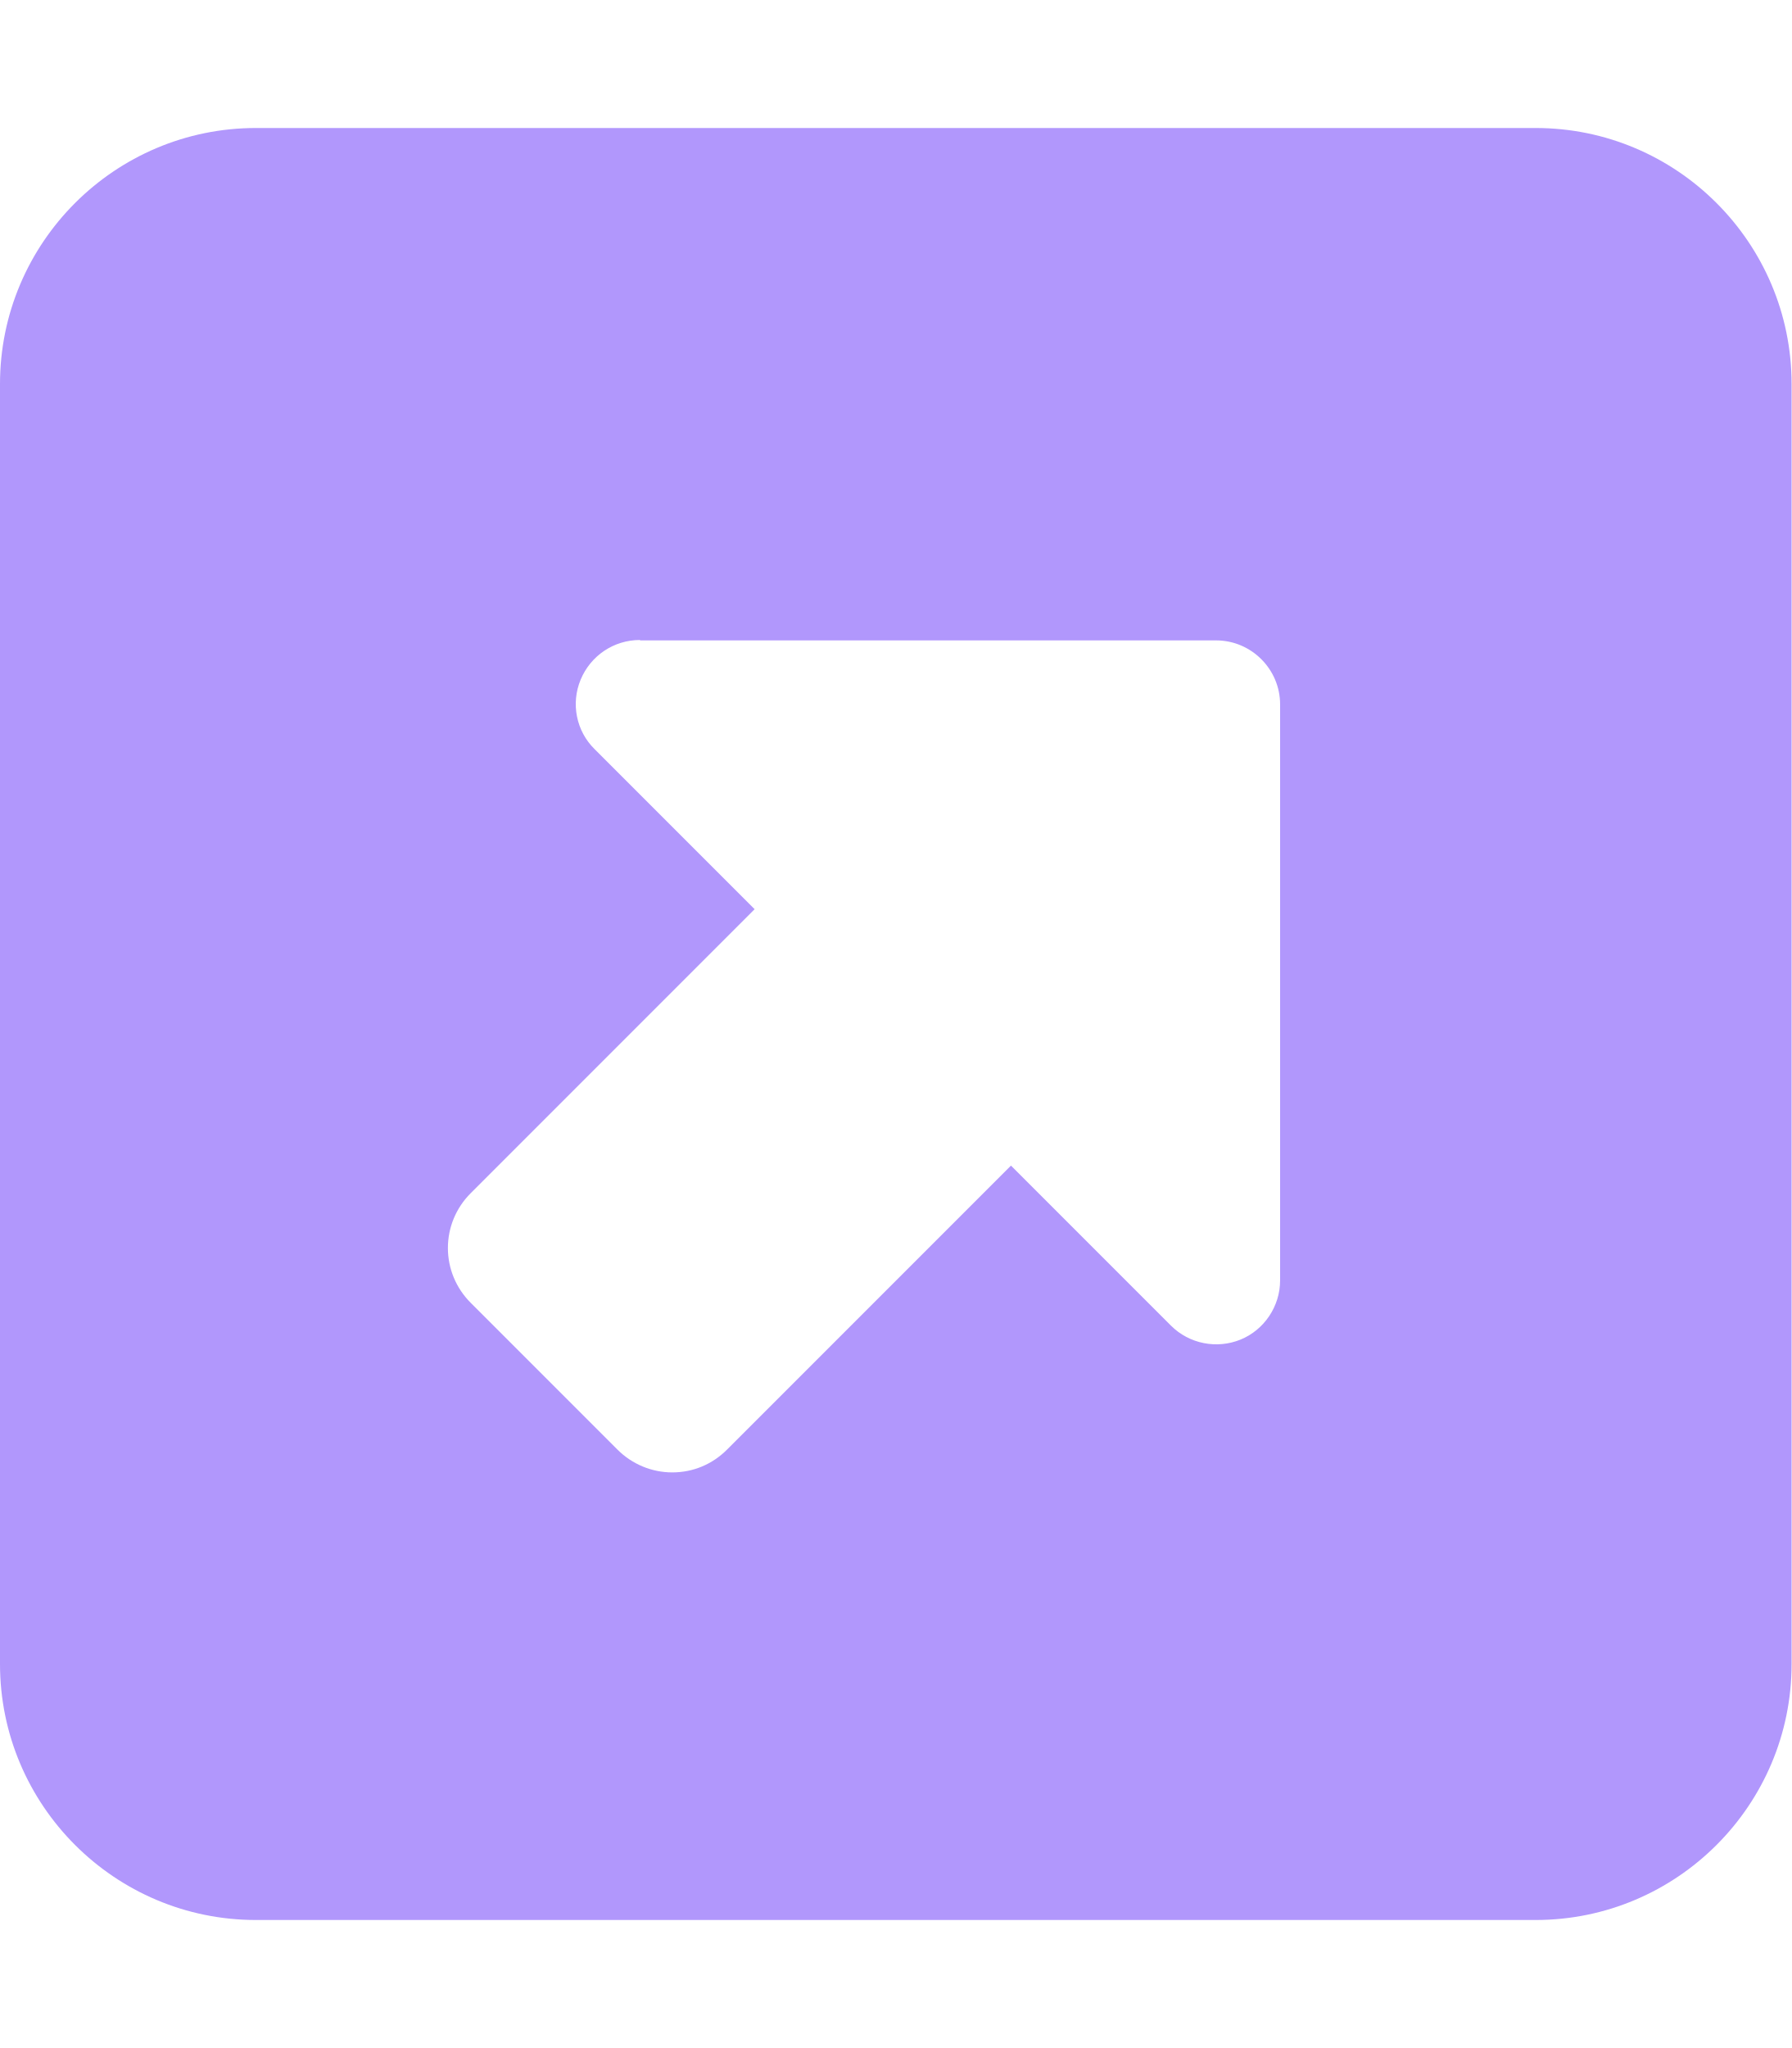
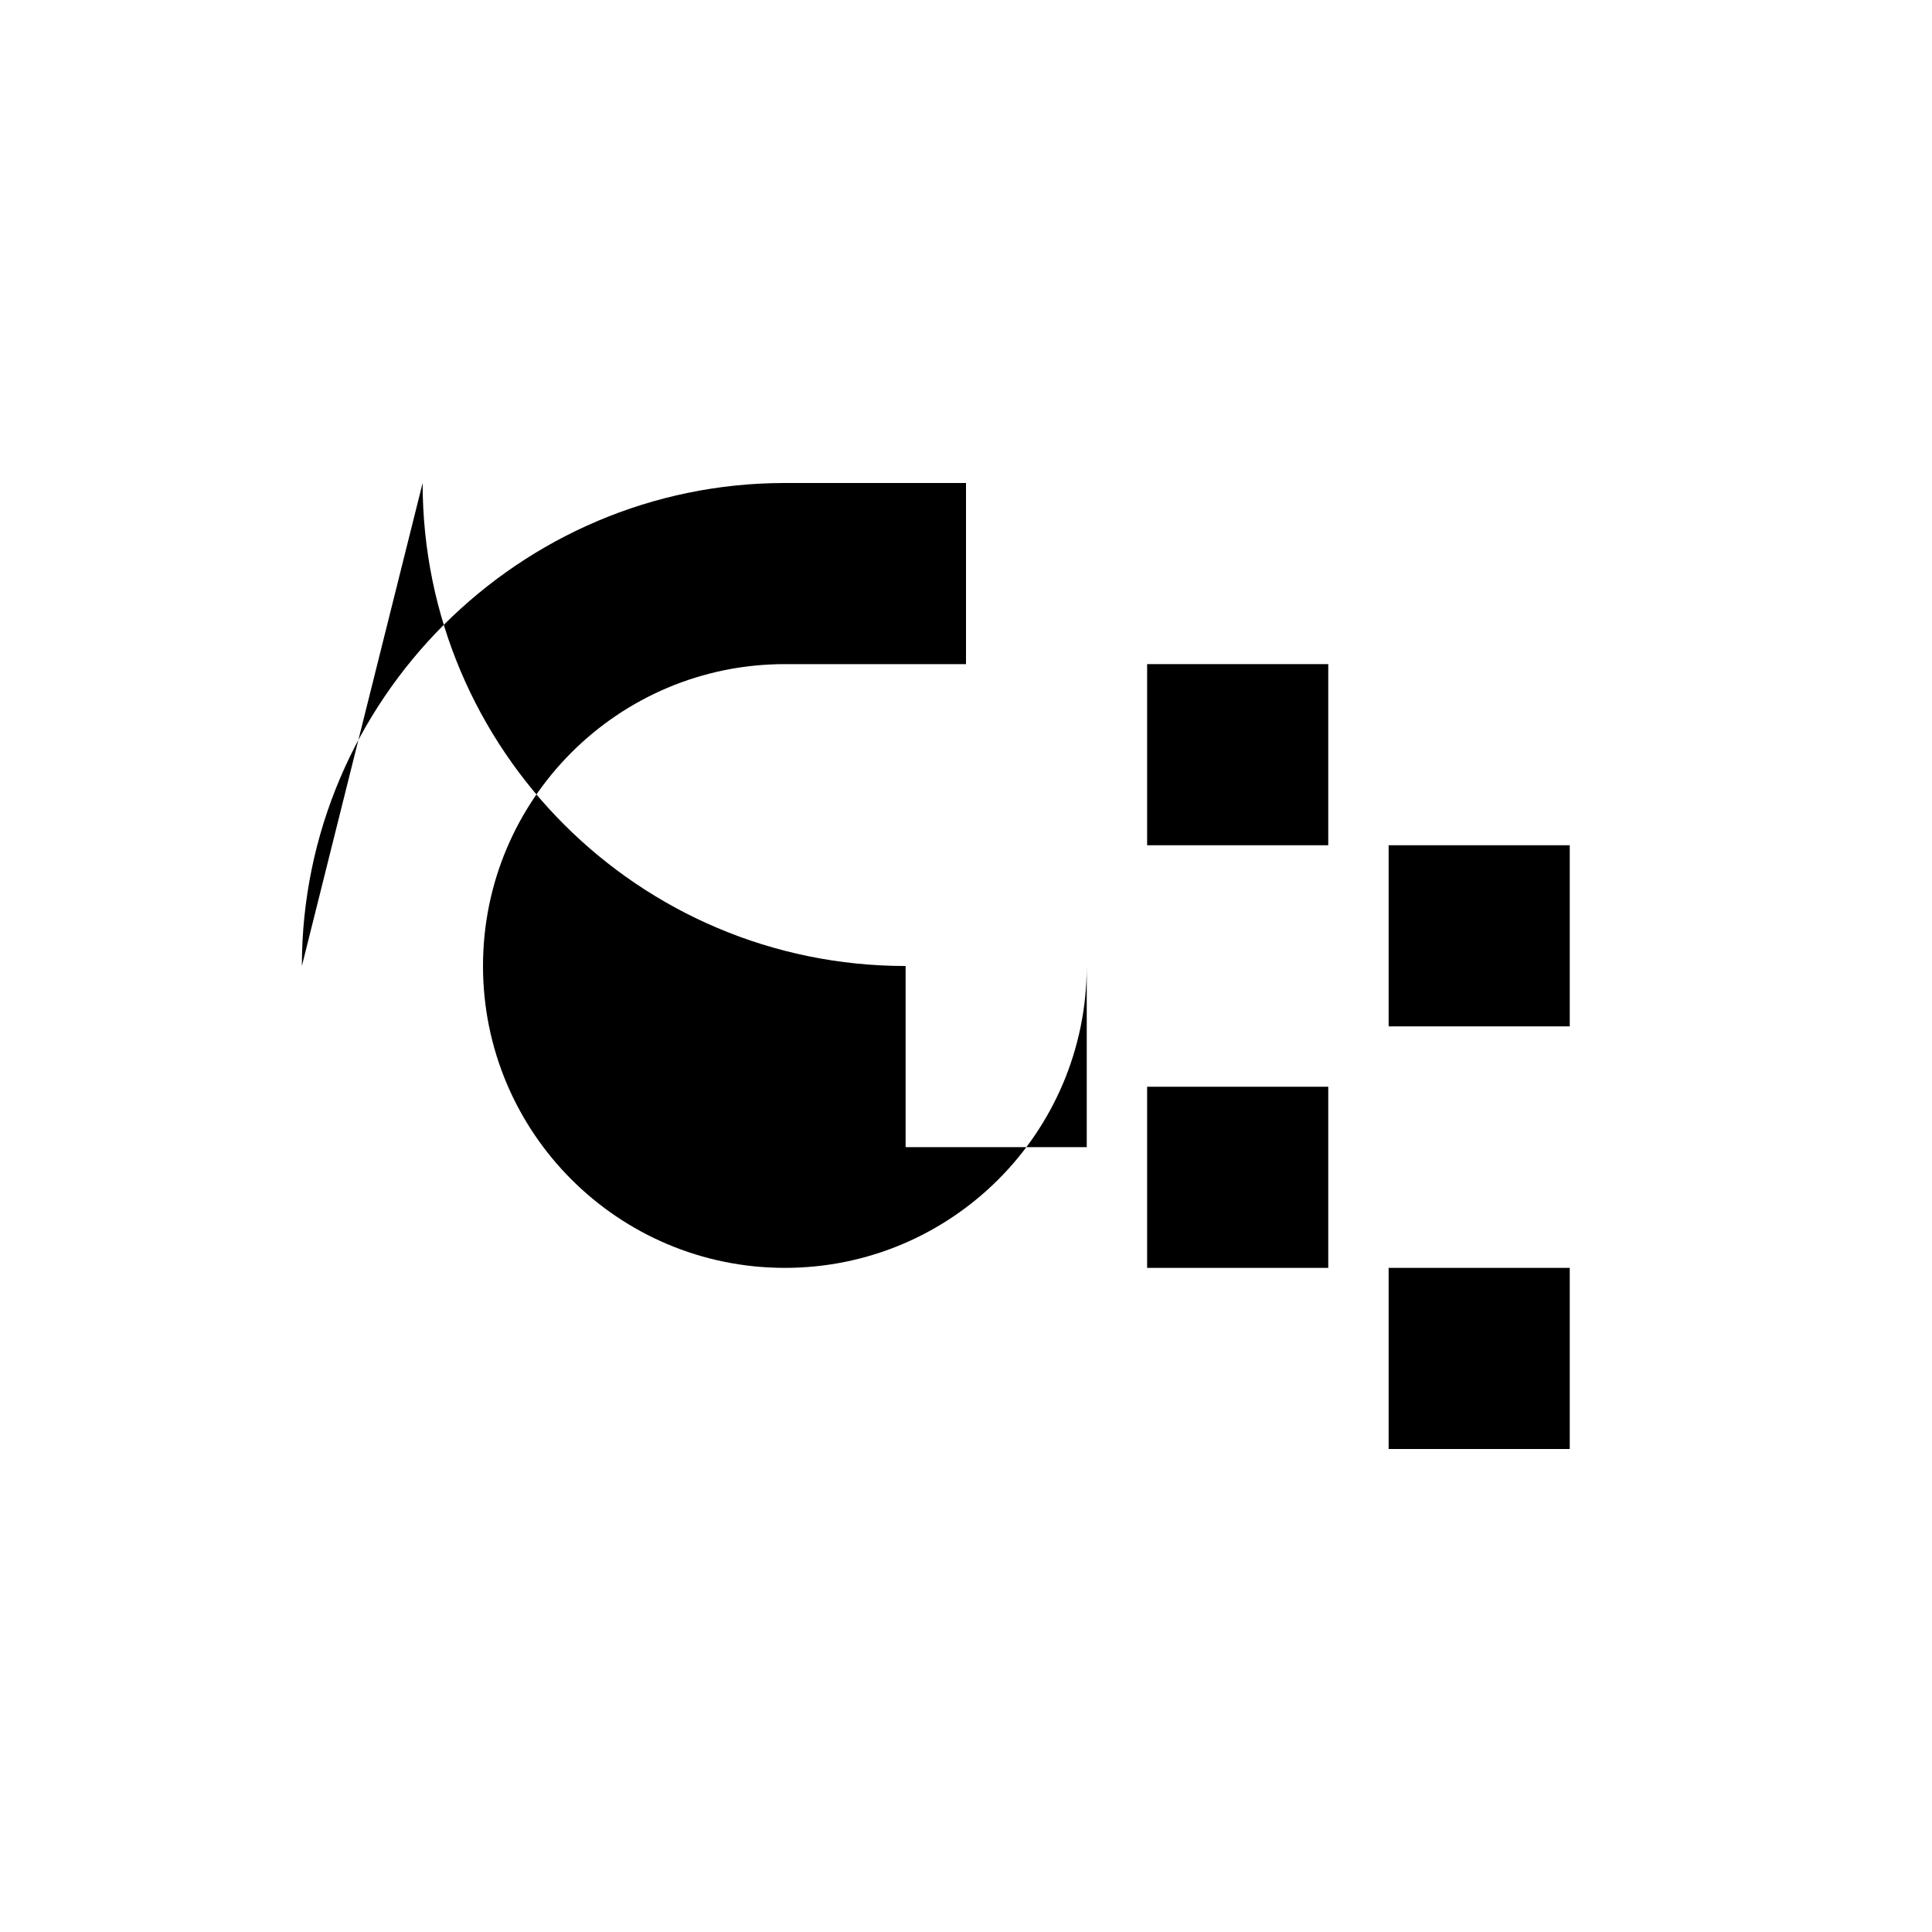
- <svg xmlns="http://www.w3.org/2000/svg" viewBox="0 0 448 512">
-   <path fill="#B197FC" d="M384 32c35.3 0 64 28.7 64 64l0 320c0 35.3-28.7 64-64 64L64 480c-35.3 0-64-28.7-64-64L0 96C0 60.7 28.7 32 64 32l320 0zM160 160c-6.5 0-12.3 3.9-14.8 9.9s-1.1 12.9 3.5 17.4l40 40-71 71C114 302 112 306.9 112 312s2 10 5.7 13.7l36.7 36.7c3.6 3.6 8.5 5.7 13.7 5.7s10-2 13.7-5.7l71-71 40 40c4.6 4.6 11.5 5.9 17.4 3.5s9.9-8.3 9.9-14.8l0-144c0-8.8-7.2-16-16-16l-144 0z" />
+ <svg xmlns="http://www.w3.org/2000/svg" viewBox="0 0 64 64" role="img" aria-label="External links">
+   <path fill="currentColor" d="M10 32c0-8.8 7.2-16 16-16h6v6h-6a10 10 0 1 0 10 10v6h-6v-6a16 16 0 0 1-16-16Z" />
+   <path fill="currentColor" d="M38 22h6v6h-6v-6Zm0 14h6v6h-6v-6Zm8-8h6v6h-6v-6Zm0 14h6v6h-6v-6Z" />
</svg>
